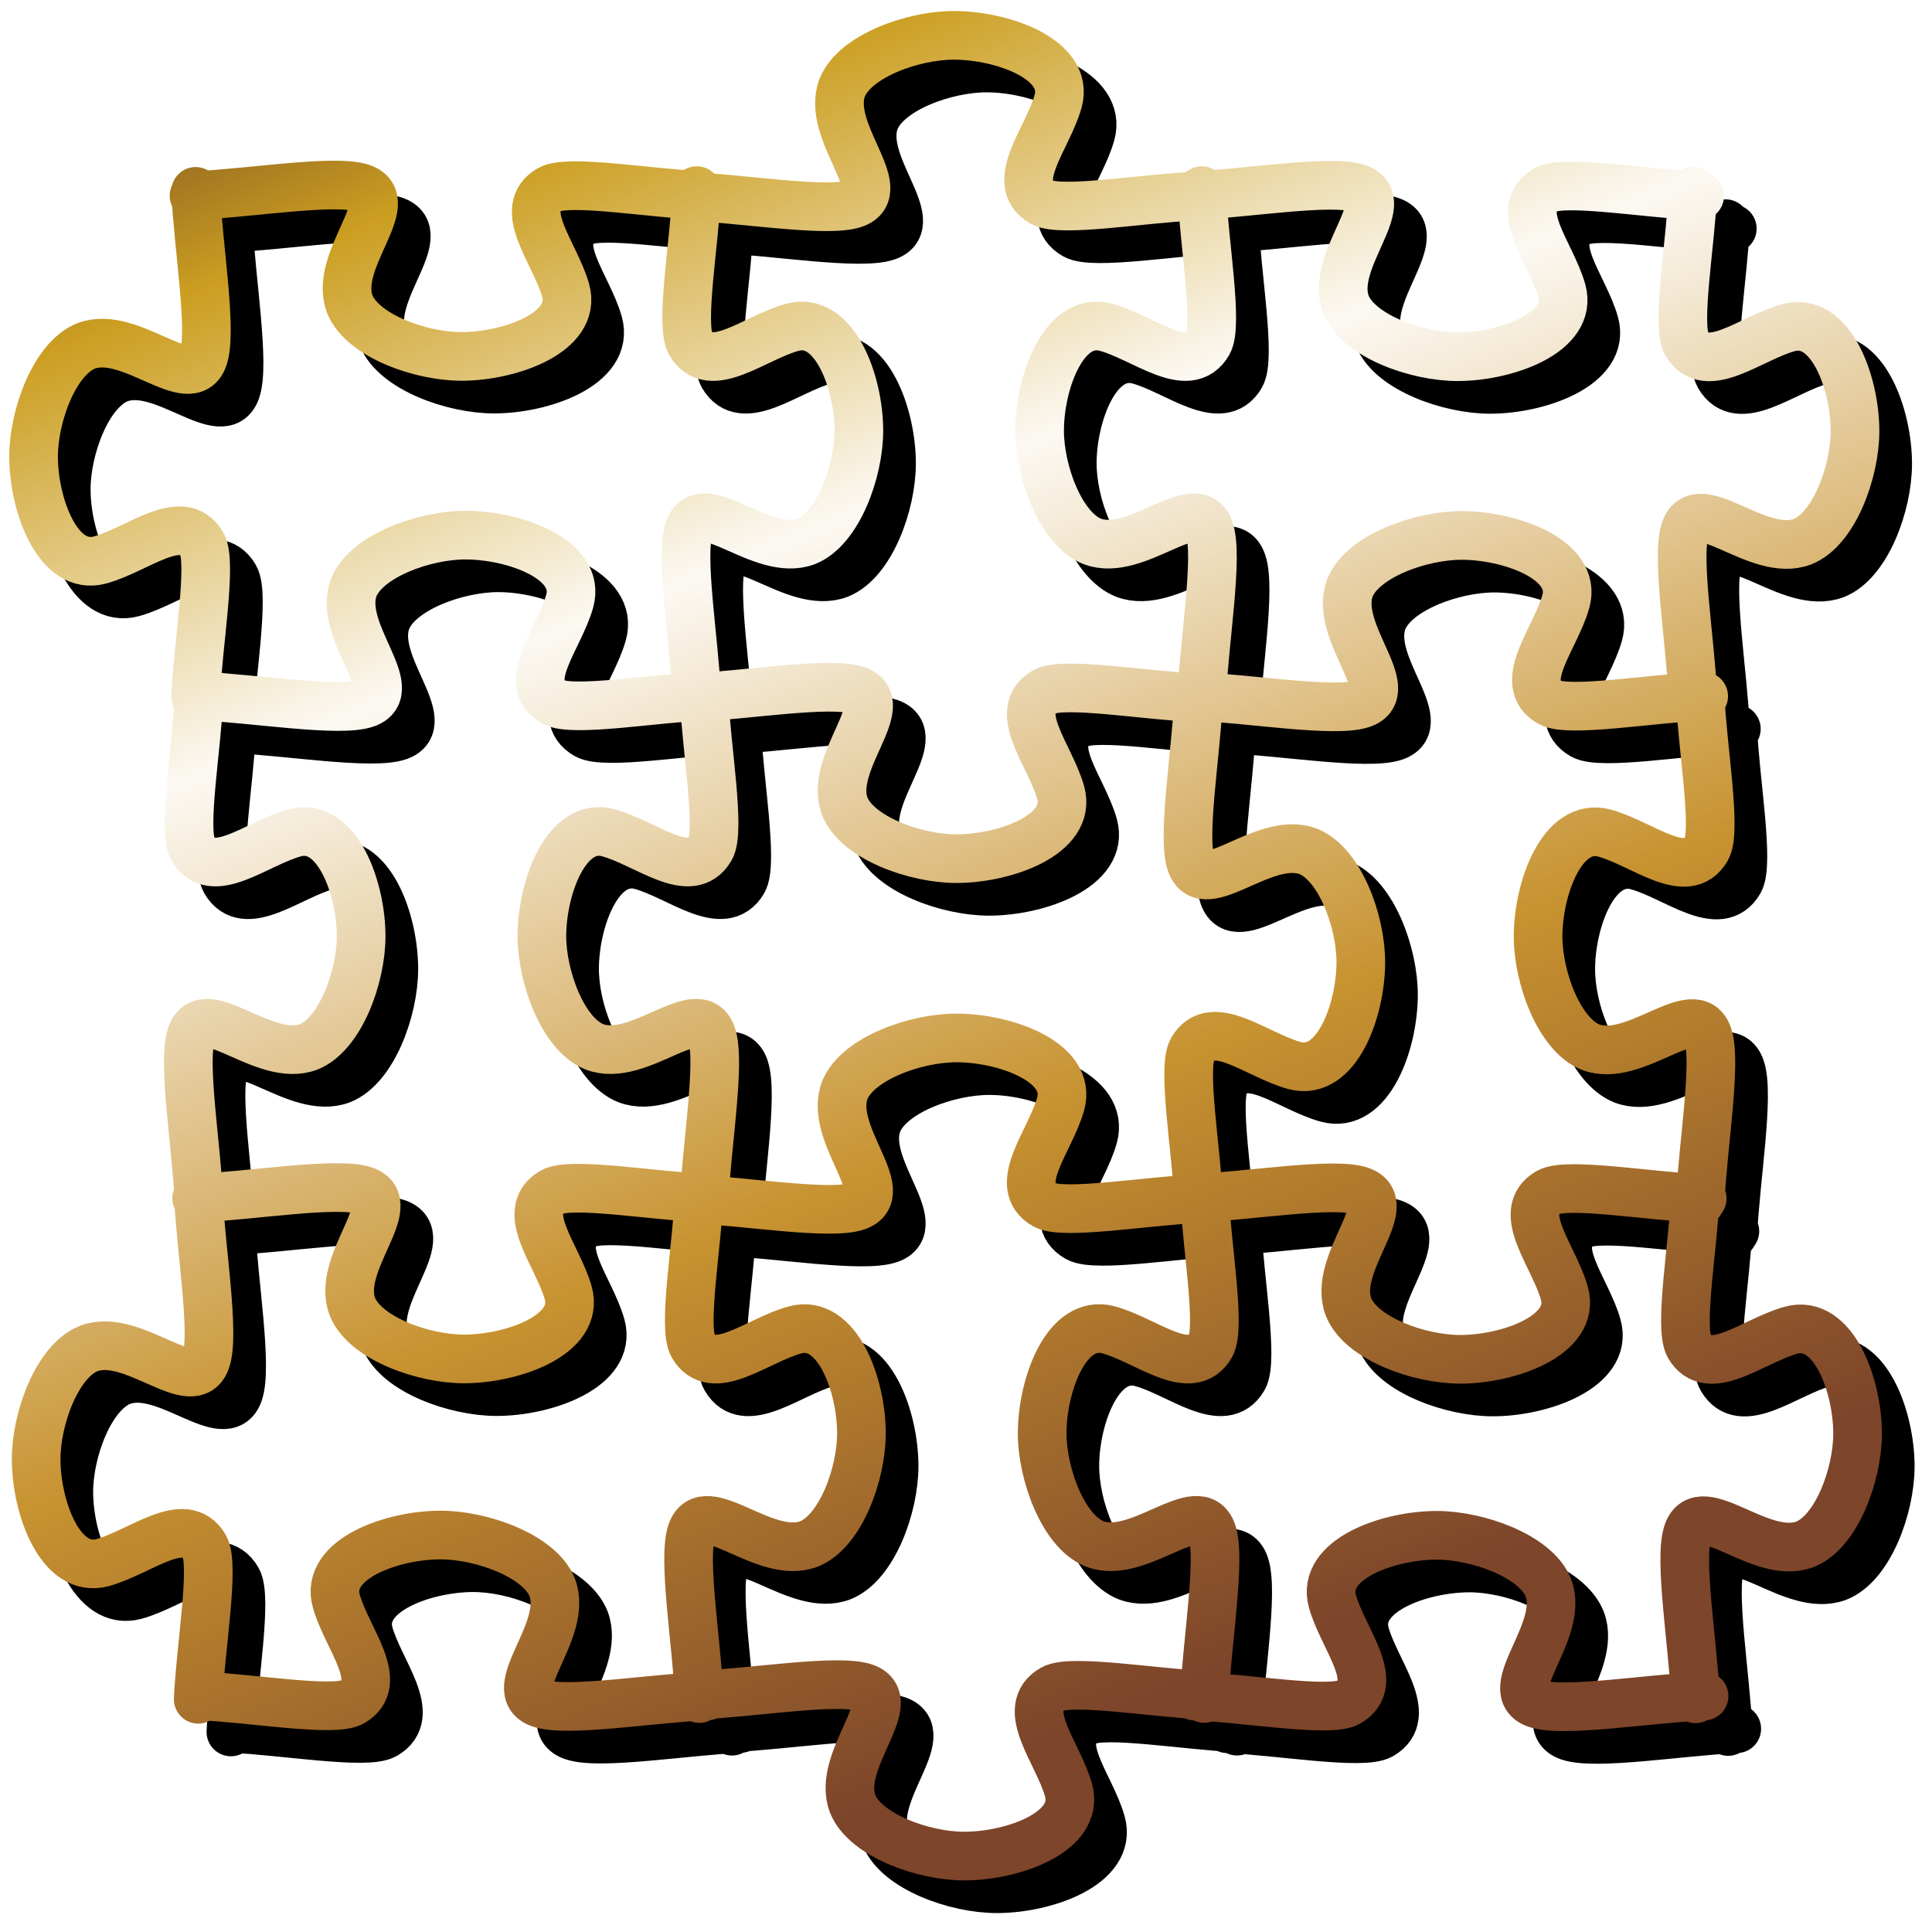
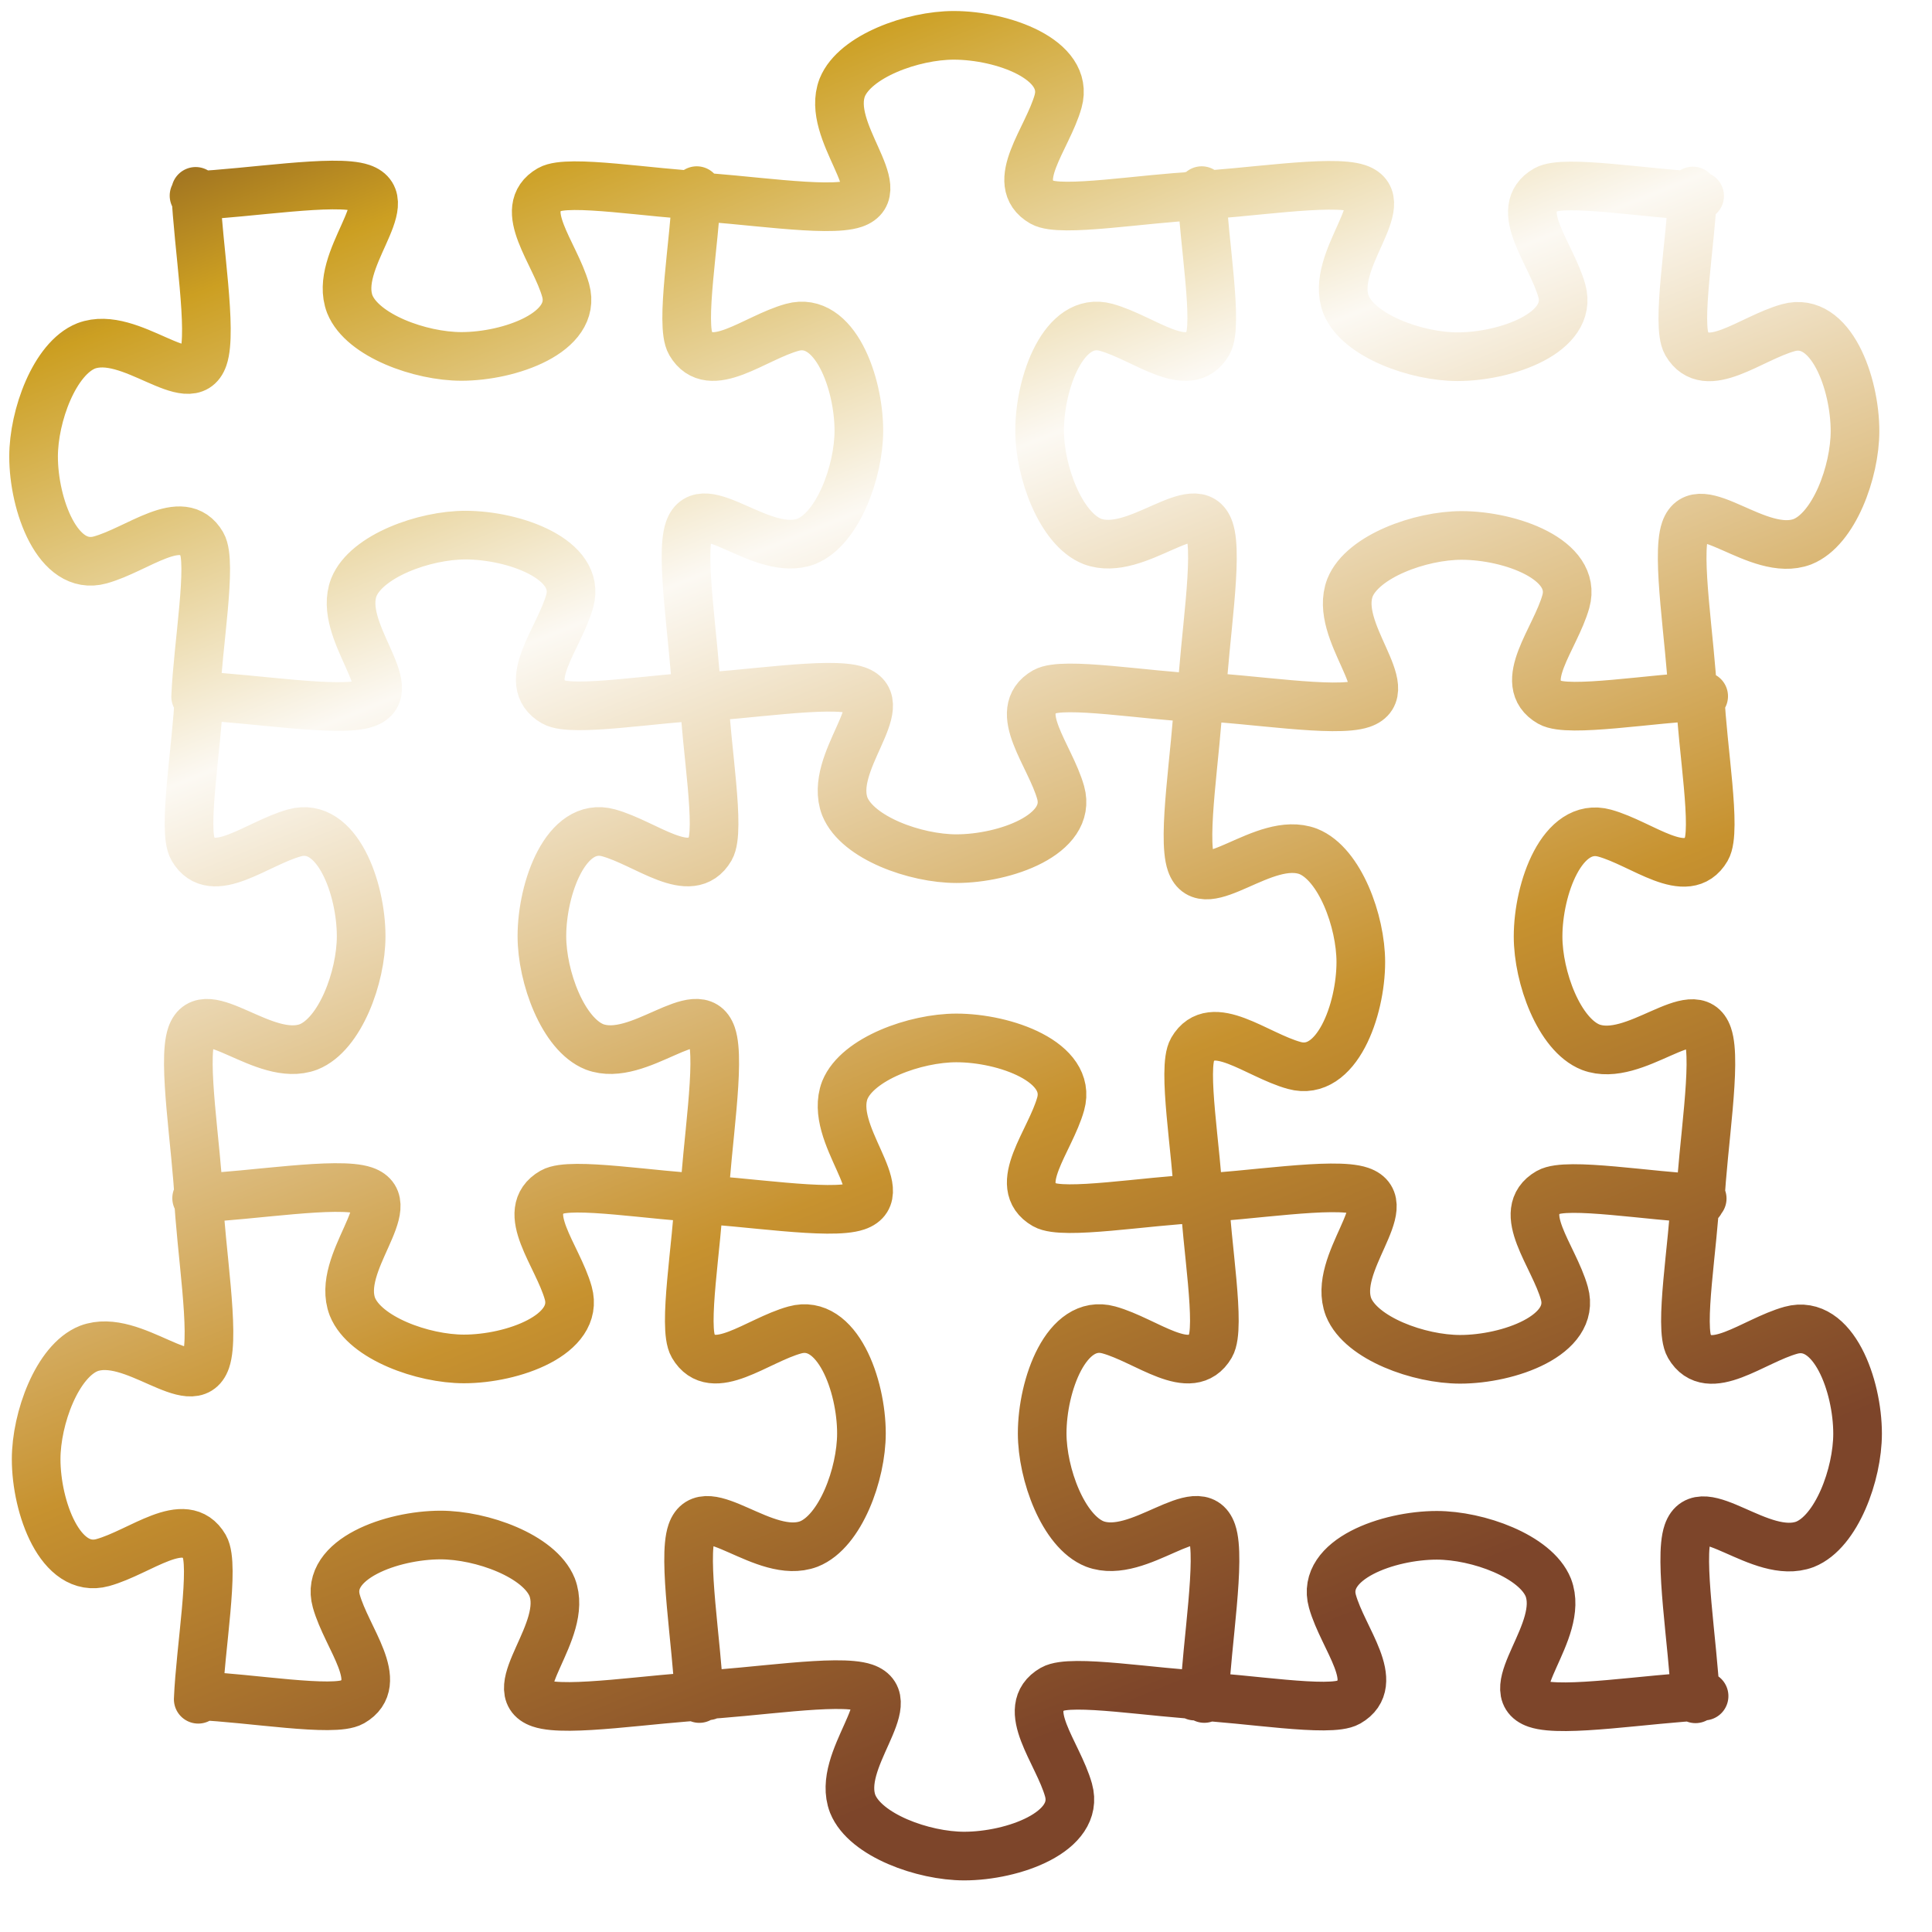
- <svg xmlns="http://www.w3.org/2000/svg" version="1.0" width="200" height="200" viewBox="14 11.5 47 47.3">
+ <svg xmlns="http://www.w3.org/2000/svg" width="200" height="200" viewBox="14 11.5 47 47.3">
  <defs>
    <linearGradient id="a" x1="0%" y1="0%" x2="40%" y2="100%">
      <stop offset="0%" stop-color="#653920" />
      <stop offset="15%" stop-color="#cc9f22" />
      <stop offset="38%" stop-color="#fcf9f3" />
      <stop offset="70%" stop-color="#c7922f" />
      <stop offset="100%" stop-color="#7d452a" />
    </linearGradient>
  </defs>
-   <path d="M43.851 41.643c1.369-.063 3.454-.41 4.105-.188.934.318-.703 1.772-.29 2.846.309.766 1.724 1.278 2.731 1.278 1.186 0 2.841-.587 2.553-1.616-.257-.92-1.222-1.996-.388-2.474.445-.255 2.508.103 3.762.154m-.05.078c.063-1.357.413-3.425.189-4.071-.32-.927-1.787.697-2.869.288-.773-.306-1.288-1.71-1.288-2.709 0-1.176.591-2.818 1.629-2.532.927.256 2.012 1.212 2.494.385.257-.441-.103-2.488-.155-3.731m-12.387-.006c1.368.062 3.453.409 4.105.187.934-.318-.704-1.772-.291-2.845.309-.767 1.725-1.278 2.731-1.278 1.186 0 2.842.587 2.554 1.616-.258.92-1.223 1.996-.389 2.473.446.255 2.509-.102 3.763-.153m-.2 24.546c-.064-1.357-.413-3.425-.19-4.07.321-.927 1.787.697 2.87.288.773-.307 1.288-1.711 1.288-2.71 0-1.175-.592-2.817-1.629-2.532-.928.256-2.013 1.212-2.494.385-.257-.441.103-2.487.154-3.731m.211 12.303c-1.368.063-3.453.41-4.105.188-.934-.318.704-1.772.291-2.846-.309-.766-1.725-1.278-2.731-1.278-1.186 0-2.842.587-2.554 1.616.258.92 1.223 1.996.389 2.474-.446.255-2.509-.102-3.763-.154m-.109-36.727c1.368-.062 3.453-.408 4.105-.187.934.318-.703 1.772-.29 2.846.308.766 1.724 1.277 2.73 1.277 1.186 0 2.842-.587 2.554-1.615-.258-.92-1.222-1.996-.388-2.474.445-.255 2.508.102 3.762.153m-.165 12.25c-.063-1.358-.412-3.426-.189-4.072.32-.927 1.787.697 2.87.288.772-.306 1.288-1.71 1.288-2.709 0-1.175-.592-2.818-1.63-2.532-.927.256-2.012 1.212-2.494.385-.257-.441.104-2.487.155-3.731m-24.64.125c1.368.062 3.453.409 4.104.187.935-.318-.703-1.772-.29-2.845.309-.767 1.725-1.278 2.731-1.278 1.186 0 2.842.587 2.554 1.615-.258.92-1.223 1.996-.389 2.474.445.255 2.508-.102 3.763-.153m-24.489-.116c.063 1.357.413 3.425.189 4.072-.32.926-1.787-.698-2.869-.289-.773.307-1.288 1.71-1.288 2.71 0 1.175.591 2.817 1.629 2.531.927-.255 2.012-1.212 2.494-.385.257.442-.103 2.488-.155 3.732m12.268-.018c-.063-1.357-.412-3.425-.189-4.071.32-.927 1.787.697 2.87.288.772-.307 1.288-1.71 1.288-2.71 0-1.175-.592-2.817-1.63-2.531-.927.255-2.012 1.212-2.494.385-.257-.442.103-2.488.155-3.732m12.363 12.37c.063-1.356.412-3.424.188-4.07-.32-.927-1.786.697-2.868.288-.774-.307-1.289-1.71-1.289-2.71 0-1.175.592-2.817 1.629-2.531.928.255 2.013 1.212 2.494.385.257-.442-.103-2.488-.154-3.732M19.4 17.09c1.368-.062 3.453-.409 4.105-.187.934.318-.703 1.772-.291 2.845.31.767 1.725 1.278 2.732 1.278 1.185 0 2.84-.587 2.553-1.615-.258-.92-1.222-1.997-.389-2.474.446-.255 2.509.102 3.763.153m-.354 12.296c1.368-.062 3.453-.409 4.105-.187.934.318-.703 1.772-.291 2.845.31.767 1.725 1.278 2.732 1.278 1.185 0 2.84-.587 2.553-1.616-.258-.92-1.222-1.996-.389-2.473.446-.255 2.509.102 3.763.153m.006-.025c-.063 1.357-.413 3.425-.19 4.071.321.927 1.787-.697 2.87-.288.773.307 1.288 1.71 1.288 2.71 0 1.175-.592 2.817-1.629 2.531-.927-.255-2.013-1.212-2.494-.385-.257.442.103 2.488.155 3.732m-12.48-.085c1.37.062 3.454.409 4.106.187.934-.318-.703-1.772-.291-2.845.31-.767 1.725-1.278 2.732-1.278 1.185 0 2.84.587 2.553 1.615-.258.92-1.222 1.997-.389 2.474.446.255 2.509-.102 3.763-.153m-24.489-.115c.063 1.357.413 3.424.19 4.07-.321.927-1.787-.697-2.87-.288-.773.307-1.288 1.711-1.288 2.71 0 1.175.592 2.817 1.629 2.532.928-.256 2.013-1.213 2.494-.386.257.442-.103 2.488-.155 3.732m12.48-.085c-1.37.063-3.454.41-4.106.187-.934-.318.703-1.771.291-2.845-.31-.767-1.725-1.278-2.732-1.278-1.185 0-2.84.587-2.553 1.616.258.92 1.222 1.996.389 2.474-.446.255-2.509-.103-3.763-.154m.014-12.103c-.063-1.357-.412-3.425-.188-4.071.32-.927 1.786.697 2.869.288.773-.307 1.288-1.71 1.288-2.71 0-1.175-.592-2.817-1.629-2.531-.928.255-2.013 1.212-2.494.385-.257-.442.103-2.488.154-3.732m12.248 24.541c-.063-1.357-.412-3.425-.189-4.071.321-.927 1.787.697 2.87.288.773-.306 1.288-1.71 1.288-2.709 0-1.176-.592-2.818-1.629-2.532-.928.255-2.013 1.212-2.494.385-.258-.441.103-2.488.154-3.731M19.498 29.337c1.369.062 3.454.409 4.105.187.935-.318-.703-1.772-.29-2.845.309-.767 1.724-1.278 2.731-1.278 1.186 0 2.842.587 2.554 1.615-.258.92-1.223 1.997-.389 2.474.445.255 2.508-.102 3.763-.153m-.086 12.376c.063-1.357.412-3.425.189-4.071-.32-.927-1.787.697-2.87.288-.772-.307-1.288-1.71-1.288-2.71 0-1.175.592-2.817 1.63-2.531.927.255 2.012 1.212 2.494.385.257-.442-.103-2.488-.155-3.732m12.248 24.541c.063-1.357.412-3.425.189-4.071-.32-.927-1.787.697-2.87.288-.772-.306-1.288-1.71-1.288-2.709 0-1.176.592-2.818 1.63-2.532.927.255 2.012 1.212 2.494.385.257-.441-.103-2.488-.155-3.731m-24.67.121c1.367-.062 3.452-.409 4.104-.187.934.318-.703 1.772-.29 2.845.308.767 1.724 1.278 2.731 1.278 1.185 0 2.841-.587 2.553-1.615-.258-.92-1.222-1.996-.388-2.474.445-.255 2.508.102 3.762.153m-.225 12.17c1.368-.062 3.453-.408 4.105-.187.934.318-.703 1.772-.29 2.846.308.766 1.724 1.278 2.73 1.278 1.186 0 2.842-.587 2.554-1.616-.258-.92-1.222-1.996-.388-2.474.445-.255 2.508.102 3.762.154" fill="none" stroke="#000" stroke-width="1.191" stroke-linecap="round" stroke-linejoin="round" stroke-dasharray="none" />
  <path d="M43.051 40.843c1.369-.063 3.454-.41 4.105-.188.934.318-.703 1.772-.29 2.846.309.766 1.724 1.278 2.731 1.278 1.186 0 2.841-.587 2.553-1.616-.257-.92-1.222-1.996-.388-2.474.445-.255 2.508.103 3.762.154m-.05.078c.063-1.357.413-3.425.189-4.071-.32-.927-1.787.697-2.869.288-.773-.306-1.288-1.71-1.288-2.709 0-1.176.591-2.818 1.629-2.532.927.256 2.012 1.212 2.494.385.257-.441-.103-2.488-.155-3.731m-12.387-.006c1.368.062 3.453.409 4.105.187.934-.318-.704-1.772-.291-2.845.309-.767 1.725-1.278 2.731-1.278 1.186 0 2.842.587 2.554 1.616-.258.92-1.223 1.996-.389 2.473.446.255 2.509-.102 3.763-.153m-.2 24.546c-.064-1.357-.413-3.425-.19-4.07.321-.927 1.787.697 2.87.288.773-.307 1.288-1.711 1.288-2.71 0-1.175-.592-2.817-1.629-2.532-.928.256-2.013 1.212-2.494.385-.257-.441.103-2.487.154-3.731m.211 12.303c-1.368.063-3.453.41-4.105.188-.934-.318.704-1.772.291-2.846-.309-.766-1.725-1.278-2.731-1.278-1.186 0-2.842.587-2.554 1.616.258.92 1.223 1.996.389 2.474-.446.255-2.509-.102-3.763-.154m-.109-36.727c1.368-.062 3.453-.408 4.105-.187.934.318-.703 1.772-.29 2.846.308.766 1.724 1.277 2.73 1.277 1.186 0 2.842-.587 2.554-1.615-.258-.92-1.222-1.996-.388-2.474.445-.255 2.508.102 3.762.153m-.165 12.25c-.063-1.358-.412-3.426-.189-4.072.32-.927 1.787.697 2.87.288.772-.306 1.288-1.71 1.288-2.709 0-1.175-.592-2.818-1.63-2.532-.927.256-2.012 1.212-2.494.385-.257-.441.104-2.487.155-3.731m-24.64.125c1.368.062 3.453.409 4.104.187.935-.318-.703-1.772-.29-2.845.309-.767 1.725-1.278 2.731-1.278 1.186 0 2.842.587 2.554 1.615-.258.92-1.223 1.996-.389 2.474.445.255 2.508-.102 3.763-.153m-24.489-.116c.063 1.357.413 3.425.189 4.072-.32.926-1.787-.698-2.869-.289-.773.307-1.288 1.71-1.288 2.71 0 1.175.591 2.817 1.629 2.531.927-.255 2.012-1.212 2.494-.385.257.442-.103 2.488-.155 3.732m12.268-.018c-.063-1.357-.412-3.425-.189-4.071.32-.927 1.787.697 2.87.288.772-.307 1.288-1.71 1.288-2.71 0-1.175-.592-2.817-1.63-2.531-.927.255-2.012 1.212-2.494.385-.257-.442.103-2.488.155-3.732m12.363 12.37c.063-1.356.412-3.424.188-4.07-.32-.927-1.786.697-2.868.288-.774-.307-1.289-1.71-1.289-2.71 0-1.175.592-2.817 1.629-2.531.928.255 2.013 1.212 2.494.385.257-.442-.103-2.488-.154-3.732M18.6 16.29c1.368-.062 3.453-.409 4.105-.187.934.318-.703 1.772-.291 2.845.31.767 1.725 1.278 2.732 1.278 1.185 0 2.84-.587 2.553-1.615-.258-.92-1.222-1.997-.389-2.474.446-.255 2.509.102 3.763.153m-.354 12.296c1.368-.062 3.453-.409 4.105-.187.934.318-.703 1.772-.291 2.845.31.767 1.725 1.278 2.732 1.278 1.185 0 2.84-.587 2.553-1.616-.258-.92-1.222-1.996-.389-2.473.446-.255 2.509.102 3.763.153m.006-.025c-.063 1.357-.413 3.425-.19 4.071.321.927 1.787-.697 2.87-.288.773.307 1.288 1.71 1.288 2.71 0 1.175-.592 2.817-1.629 2.531-.927-.255-2.013-1.212-2.494-.385-.257.442.103 2.488.155 3.732m-12.48-.085c1.37.062 3.454.409 4.106.187.934-.318-.703-1.772-.291-2.845.31-.767 1.725-1.278 2.732-1.278 1.185 0 2.84.587 2.553 1.615-.258.92-1.222 1.997-.389 2.474.446.255 2.509-.102 3.763-.153m-24.489-.115c.063 1.357.413 3.424.19 4.07-.321.927-1.787-.697-2.87-.288-.773.307-1.288 1.711-1.288 2.71 0 1.175.592 2.817 1.629 2.532.928-.256 2.013-1.213 2.494-.386.257.442-.103 2.488-.155 3.732m12.48-.085c-1.37.063-3.454.41-4.106.187-.934-.318.703-1.771.291-2.845-.31-.767-1.725-1.278-2.732-1.278-1.185 0-2.84.587-2.553 1.616.258.92 1.222 1.996.389 2.474-.446.255-2.509-.103-3.763-.154m.014-12.103c-.063-1.357-.412-3.425-.188-4.071.32-.927 1.786.697 2.869.288.773-.307 1.288-1.71 1.288-2.71 0-1.175-.592-2.817-1.629-2.531-.928.255-2.013 1.212-2.494.385-.257-.442.103-2.488.154-3.732m12.248 24.541c-.063-1.357-.412-3.425-.189-4.071.321-.927 1.787.697 2.87.288.773-.306 1.288-1.71 1.288-2.709 0-1.176-.592-2.818-1.629-2.532-.928.255-2.013 1.212-2.494.385-.258-.441.103-2.488.154-3.731M18.698 28.537c1.369.062 3.454.409 4.105.187.935-.318-.703-1.772-.29-2.845.309-.767 1.724-1.278 2.731-1.278 1.186 0 2.842.587 2.554 1.615-.258.92-1.223 1.997-.389 2.474.445.255 2.508-.102 3.763-.153m-.086 12.376c.063-1.357.412-3.425.189-4.071-.32-.927-1.787.697-2.87.288-.772-.307-1.288-1.71-1.288-2.71 0-1.175.592-2.817 1.63-2.531.927.255 2.012 1.212 2.494.385.257-.442-.103-2.488-.155-3.732m12.248 24.541c.063-1.357.412-3.425.189-4.071-.32-.927-1.787.697-2.87.288-.772-.306-1.288-1.71-1.288-2.709 0-1.176.592-2.818 1.63-2.532.927.255 2.012 1.212 2.494.385.257-.441-.103-2.488-.155-3.731m-24.67.121c1.367-.062 3.452-.409 4.104-.187.934.318-.703 1.772-.29 2.845.308.767 1.724 1.278 2.731 1.278 1.185 0 2.841-.587 2.553-1.615-.258-.92-1.222-1.996-.388-2.474.445-.255 2.508.102 3.762.153m-.225 12.17c1.368-.062 3.453-.408 4.105-.187.934.318-.703 1.772-.29 2.846.308.766 1.724 1.278 2.73 1.278 1.186 0 2.842-.587 2.554-1.616-.258-.92-1.222-1.996-.388-2.474.445-.255 2.508.102 3.762.154" fill="none" stroke="url(#a)" stroke-width="1.191" stroke-linecap="round" stroke-linejoin="round" stroke-dasharray="none" />
</svg>
